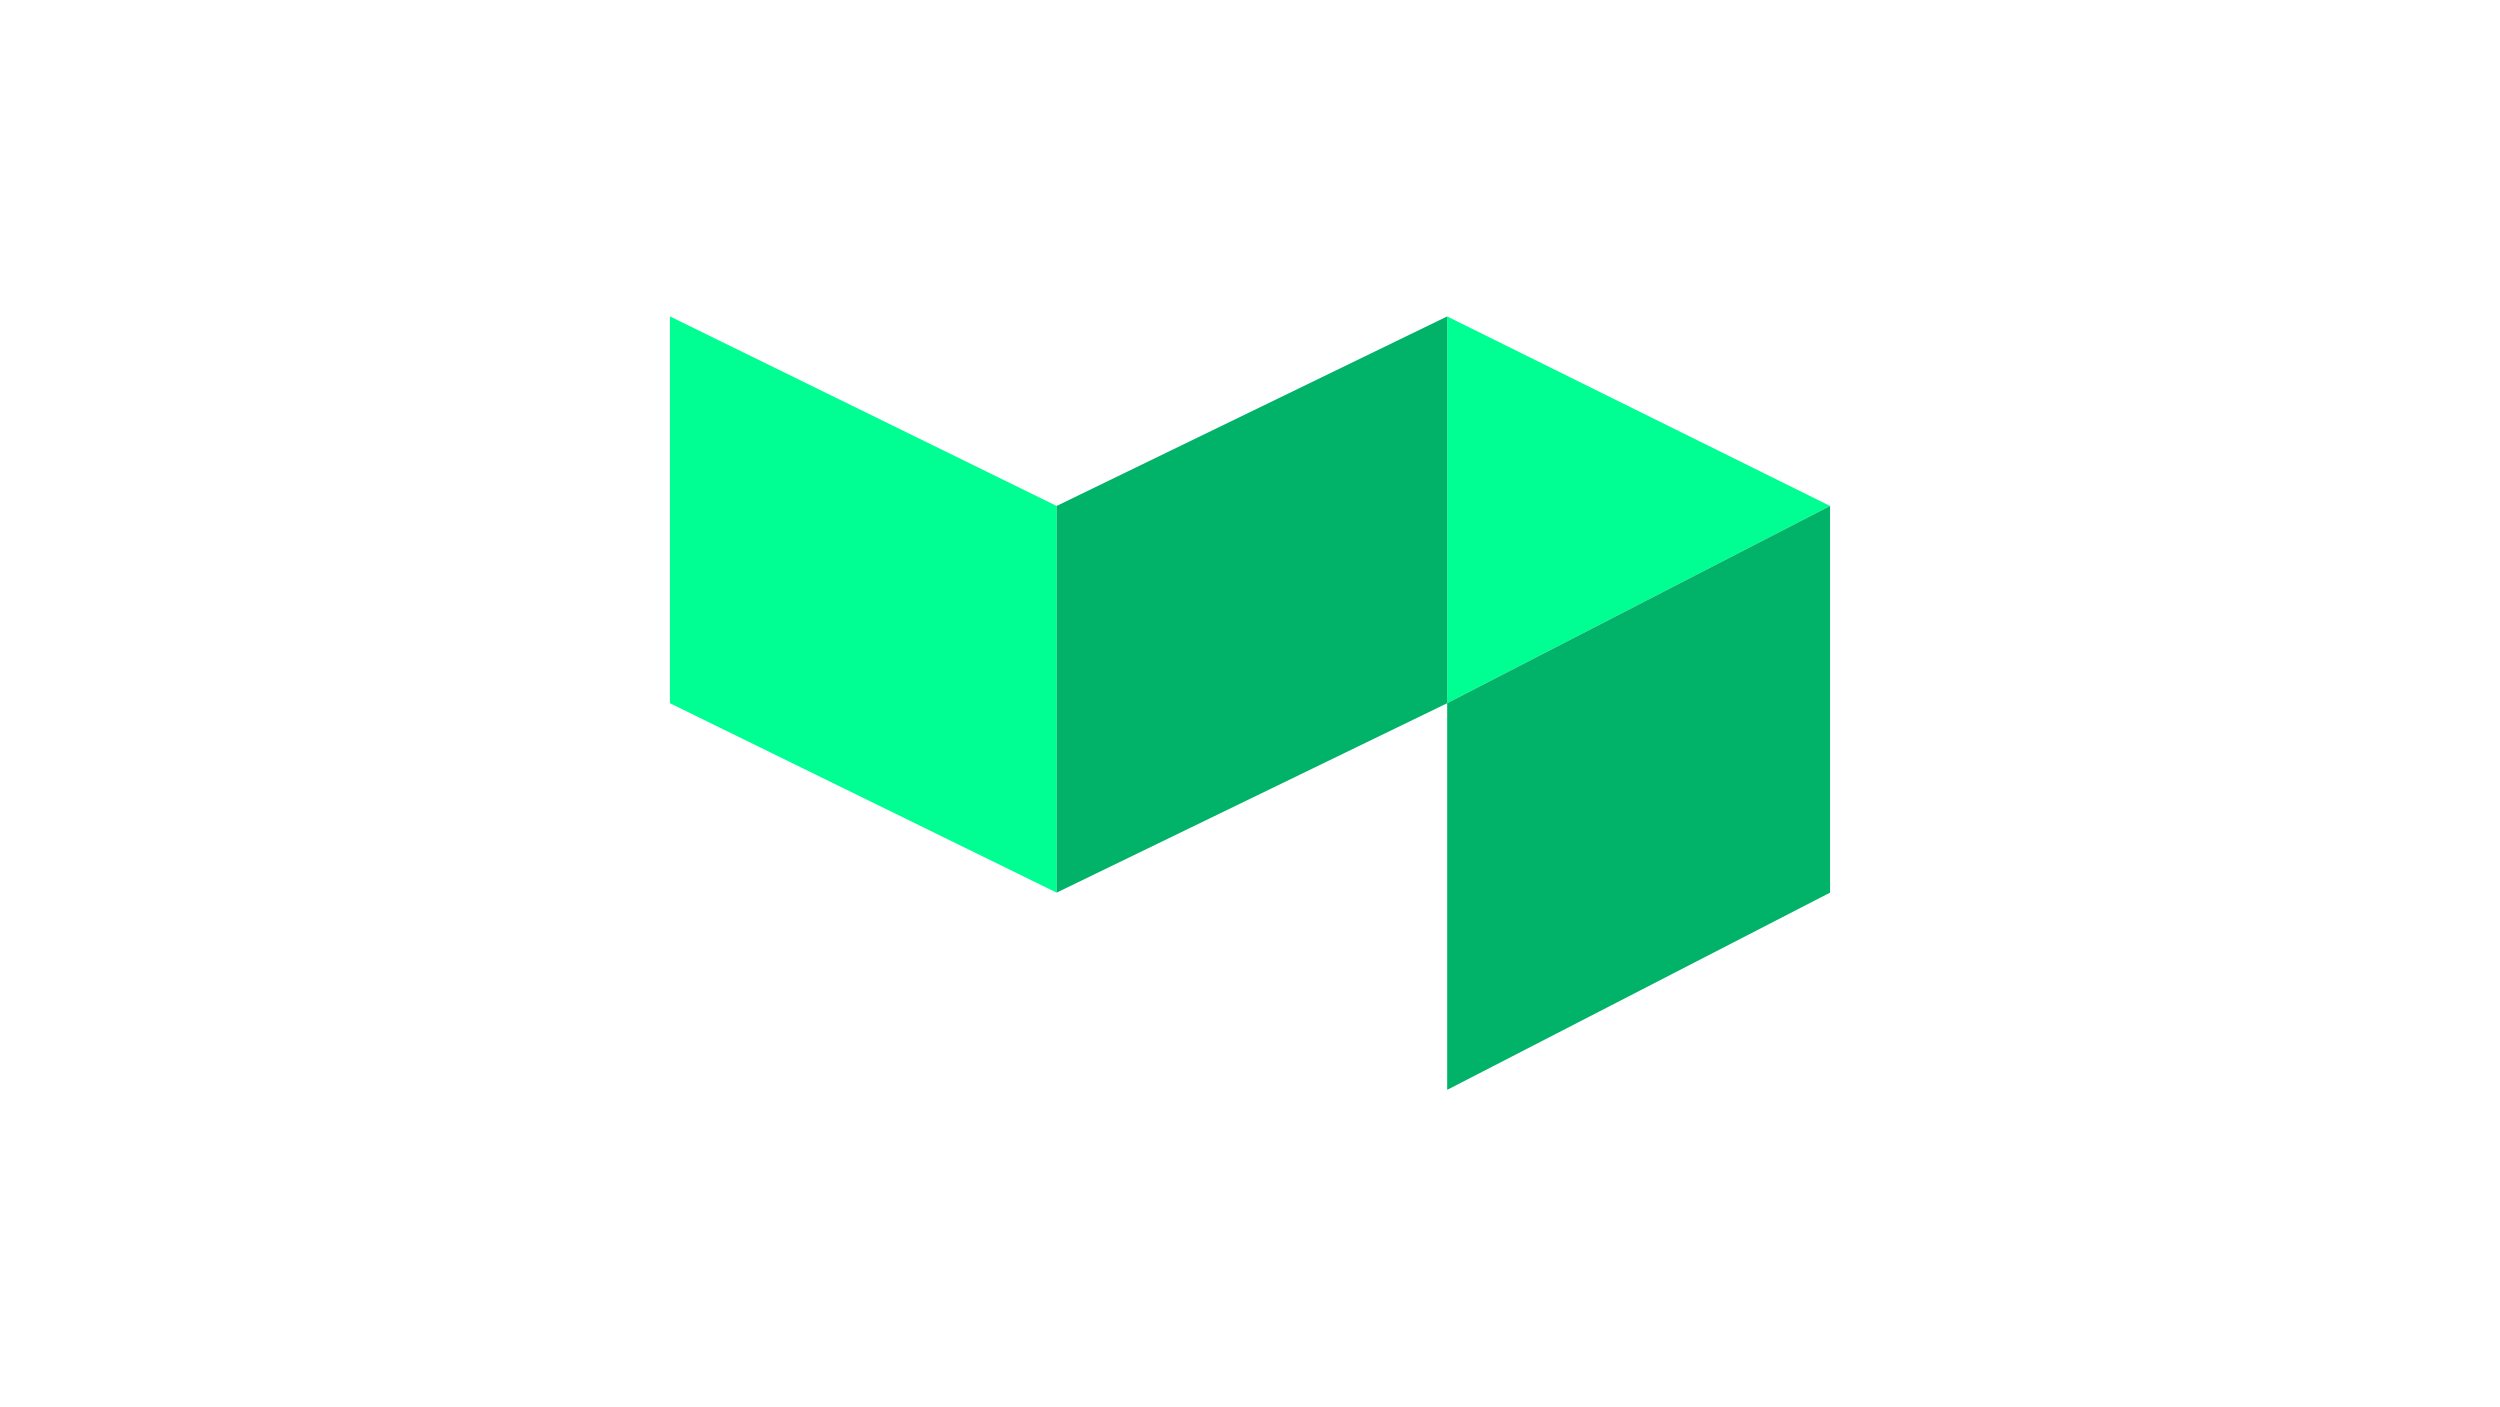
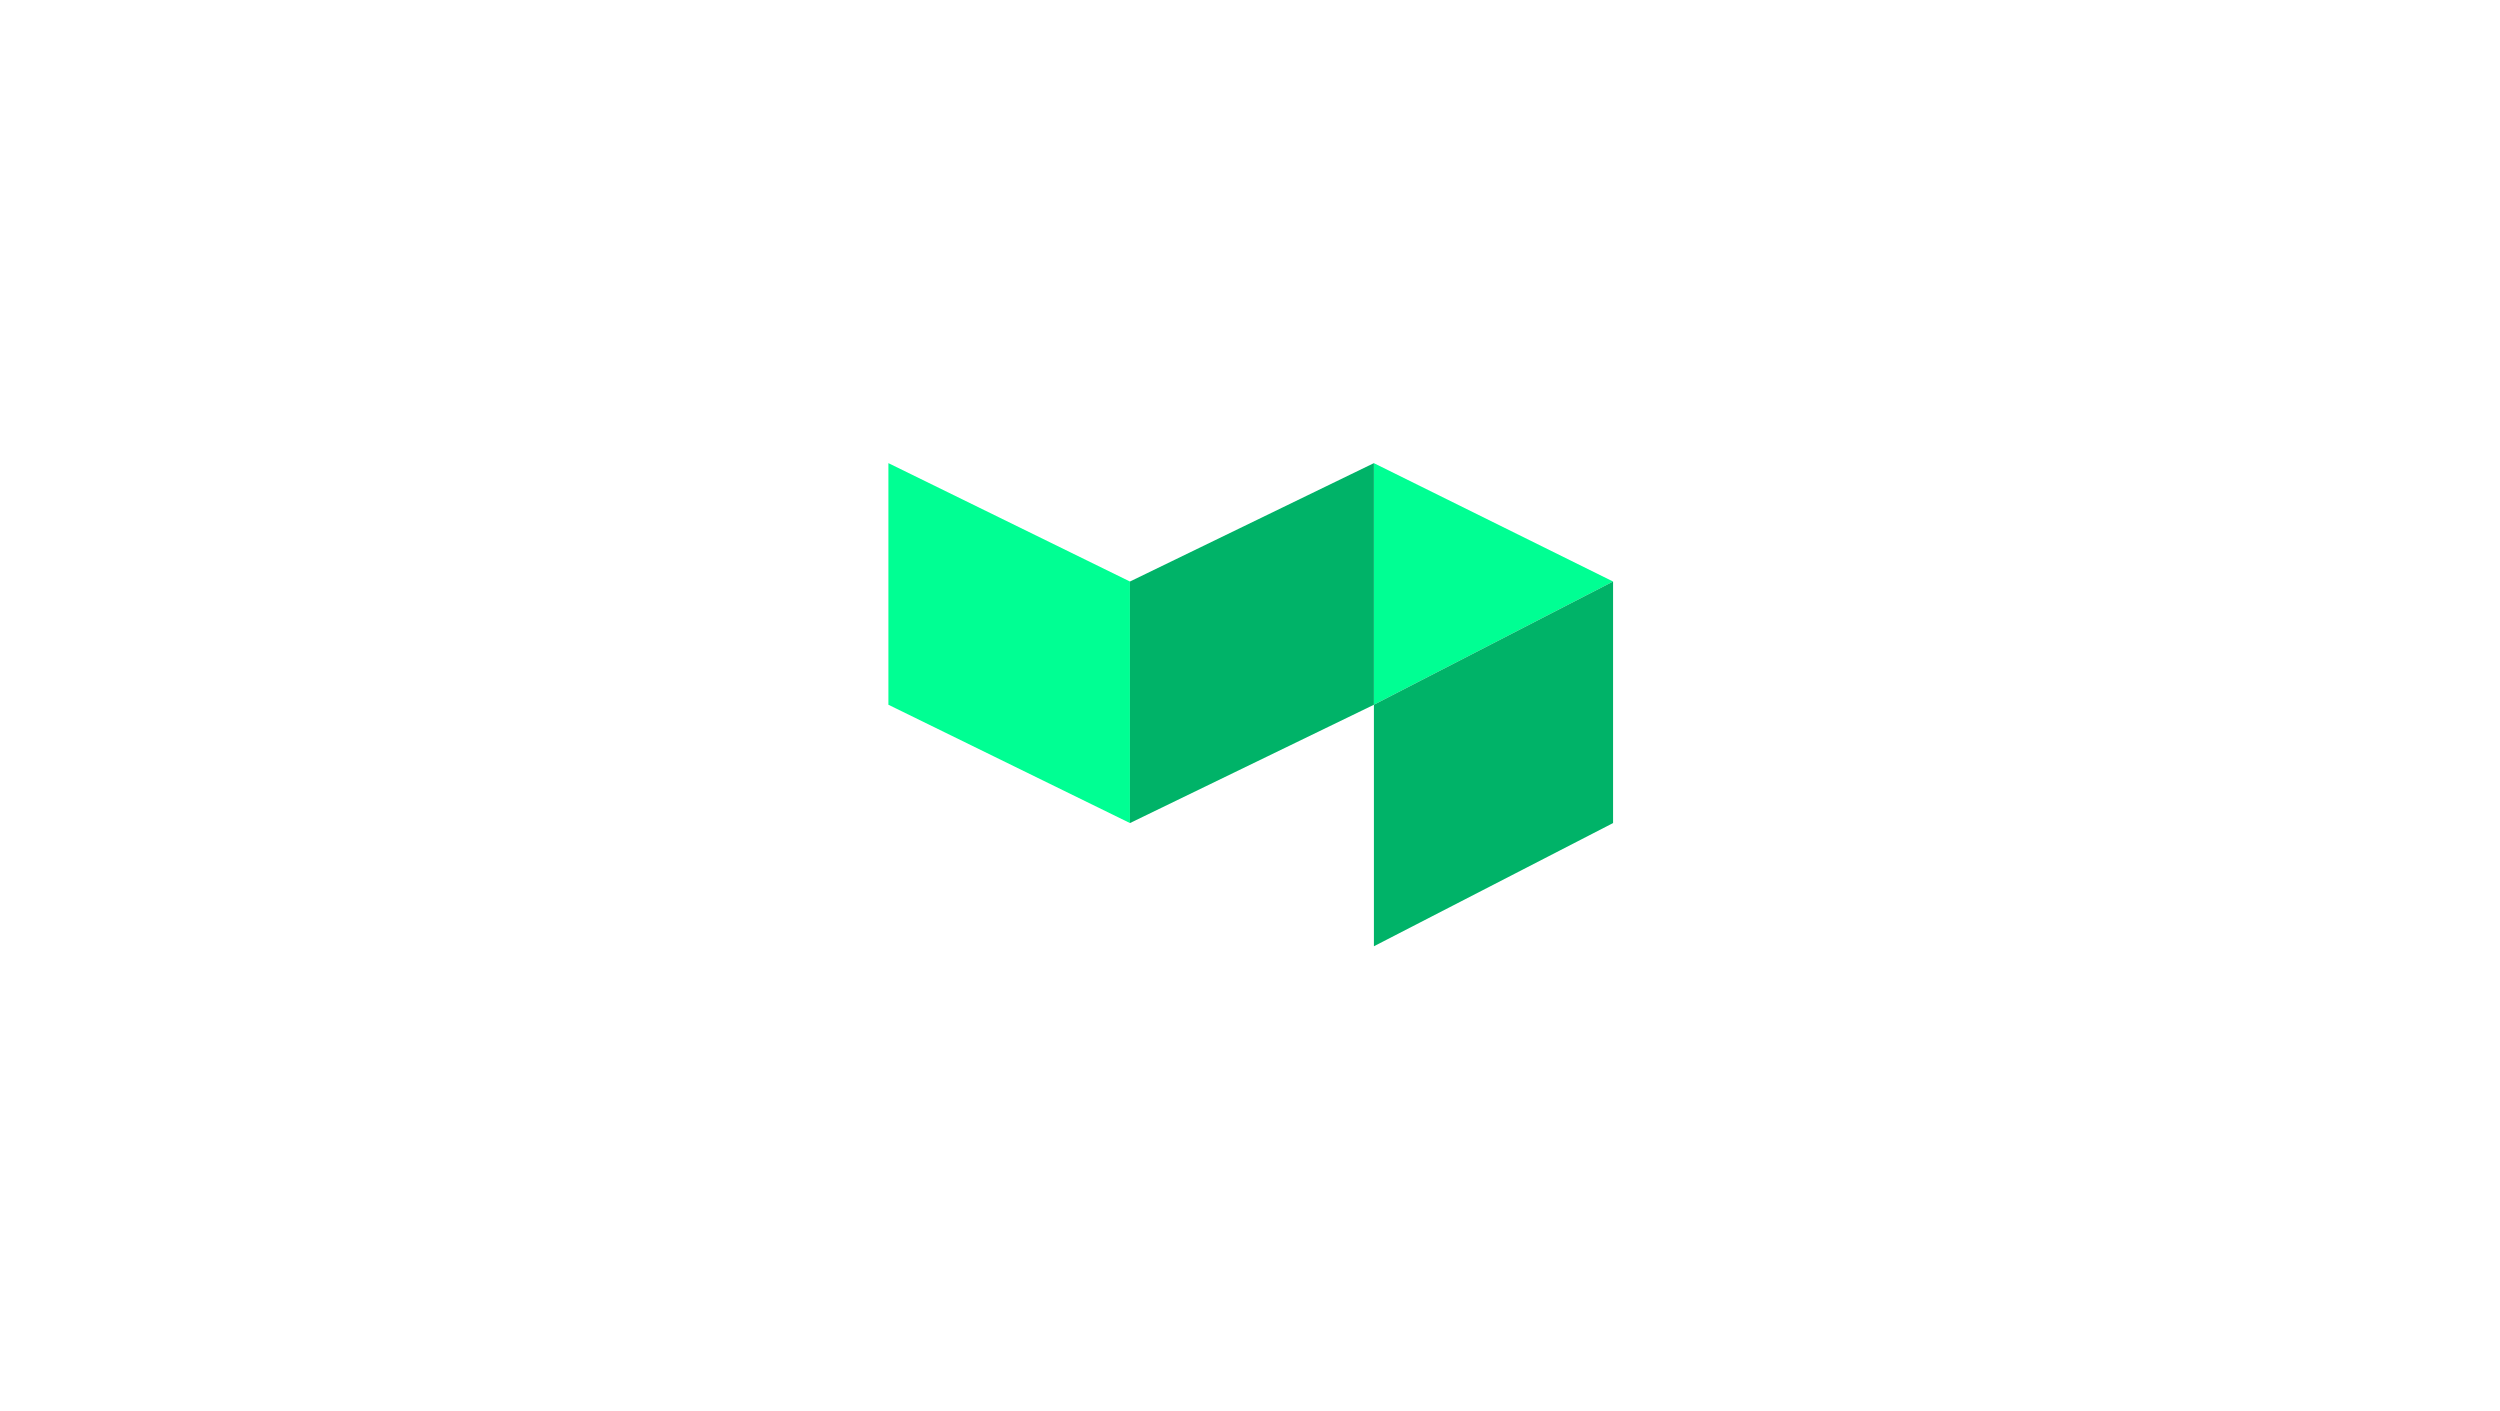
- <svg xmlns="http://www.w3.org/2000/svg" width="1847.06" height="1038.97" viewBox="-411.51 105.492 1847.06 1038.97" version="1.1">
+ <svg xmlns="http://www.w3.org/2000/svg" width="2956.98" height="1668.04" class="svg-icon" viewBox="-967.341 -208.525 2956.98 1668.04" version="1.1">
  <g transform="translate(0, 113)">
    <path d="M369.152 366.293v285.696l-285.696-139.947V226.261zM657.707 512V226.304l282.88 139.989z" fill="#00FF93" />
    <path d="M369.152 366.293v285.696l288.555-139.947V226.261zM657.707 512v285.696l282.88-145.707V366.293z" fill="#00B368" />
  </g>
</svg>
